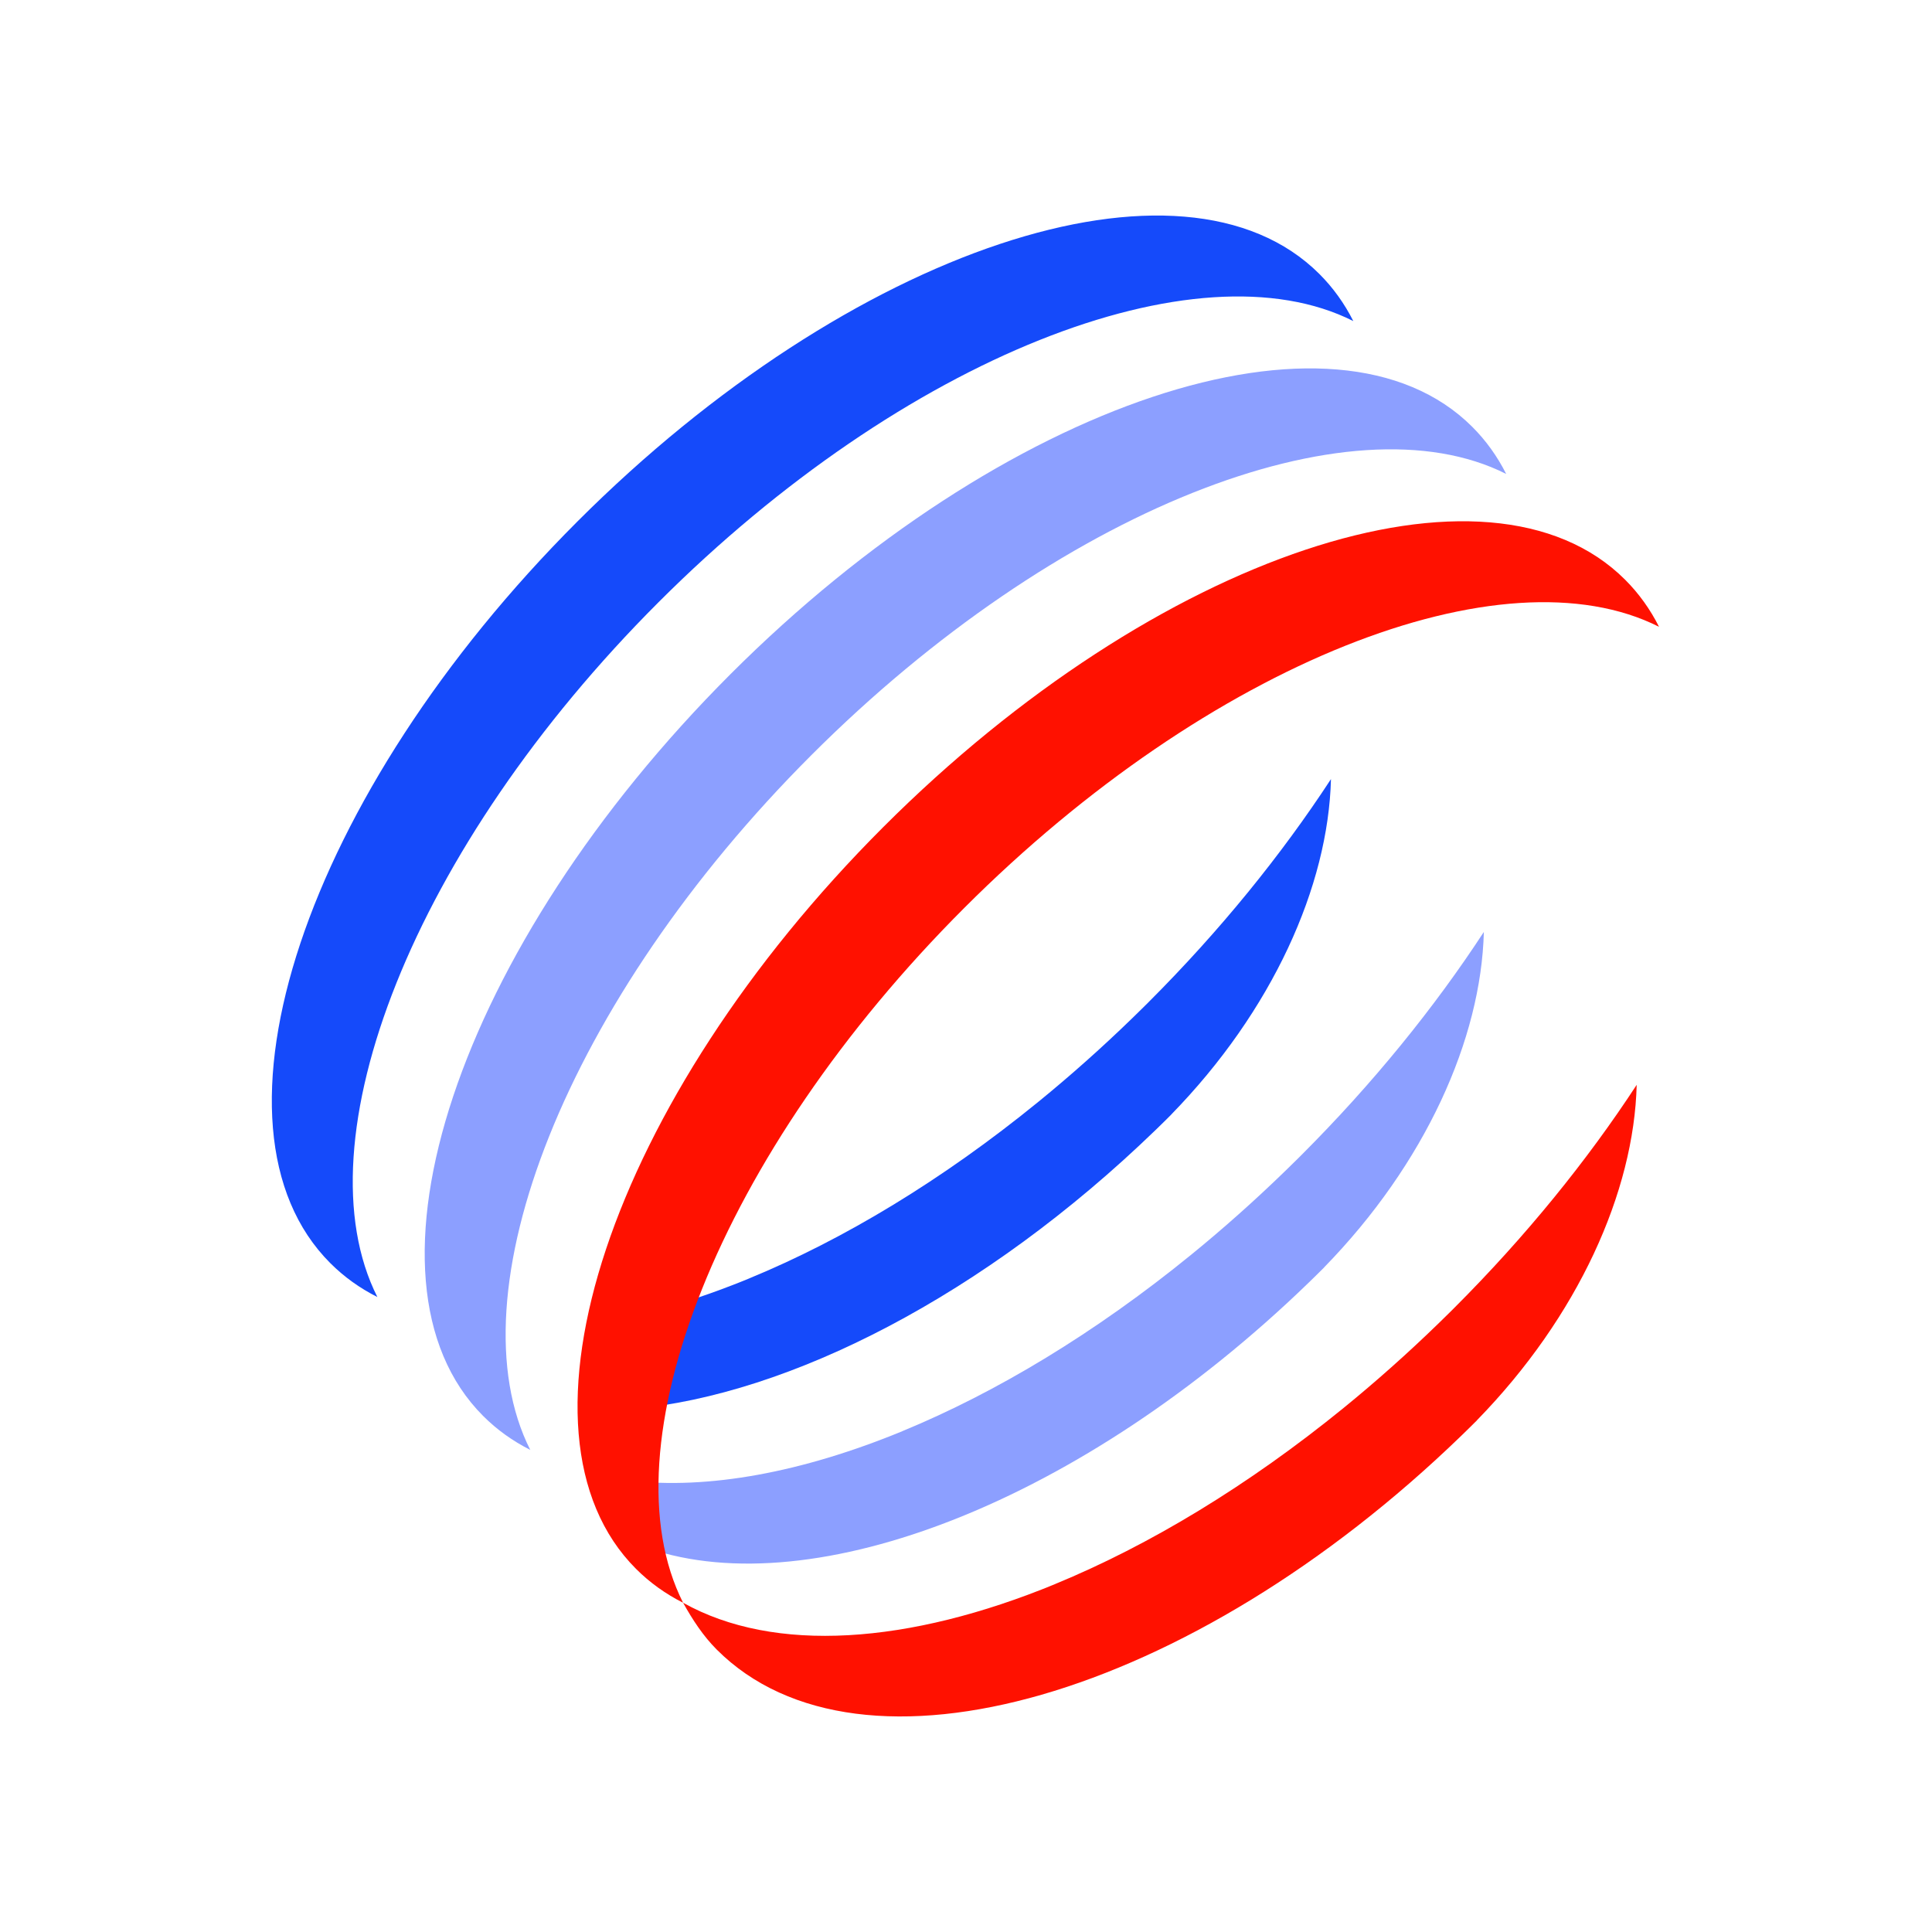
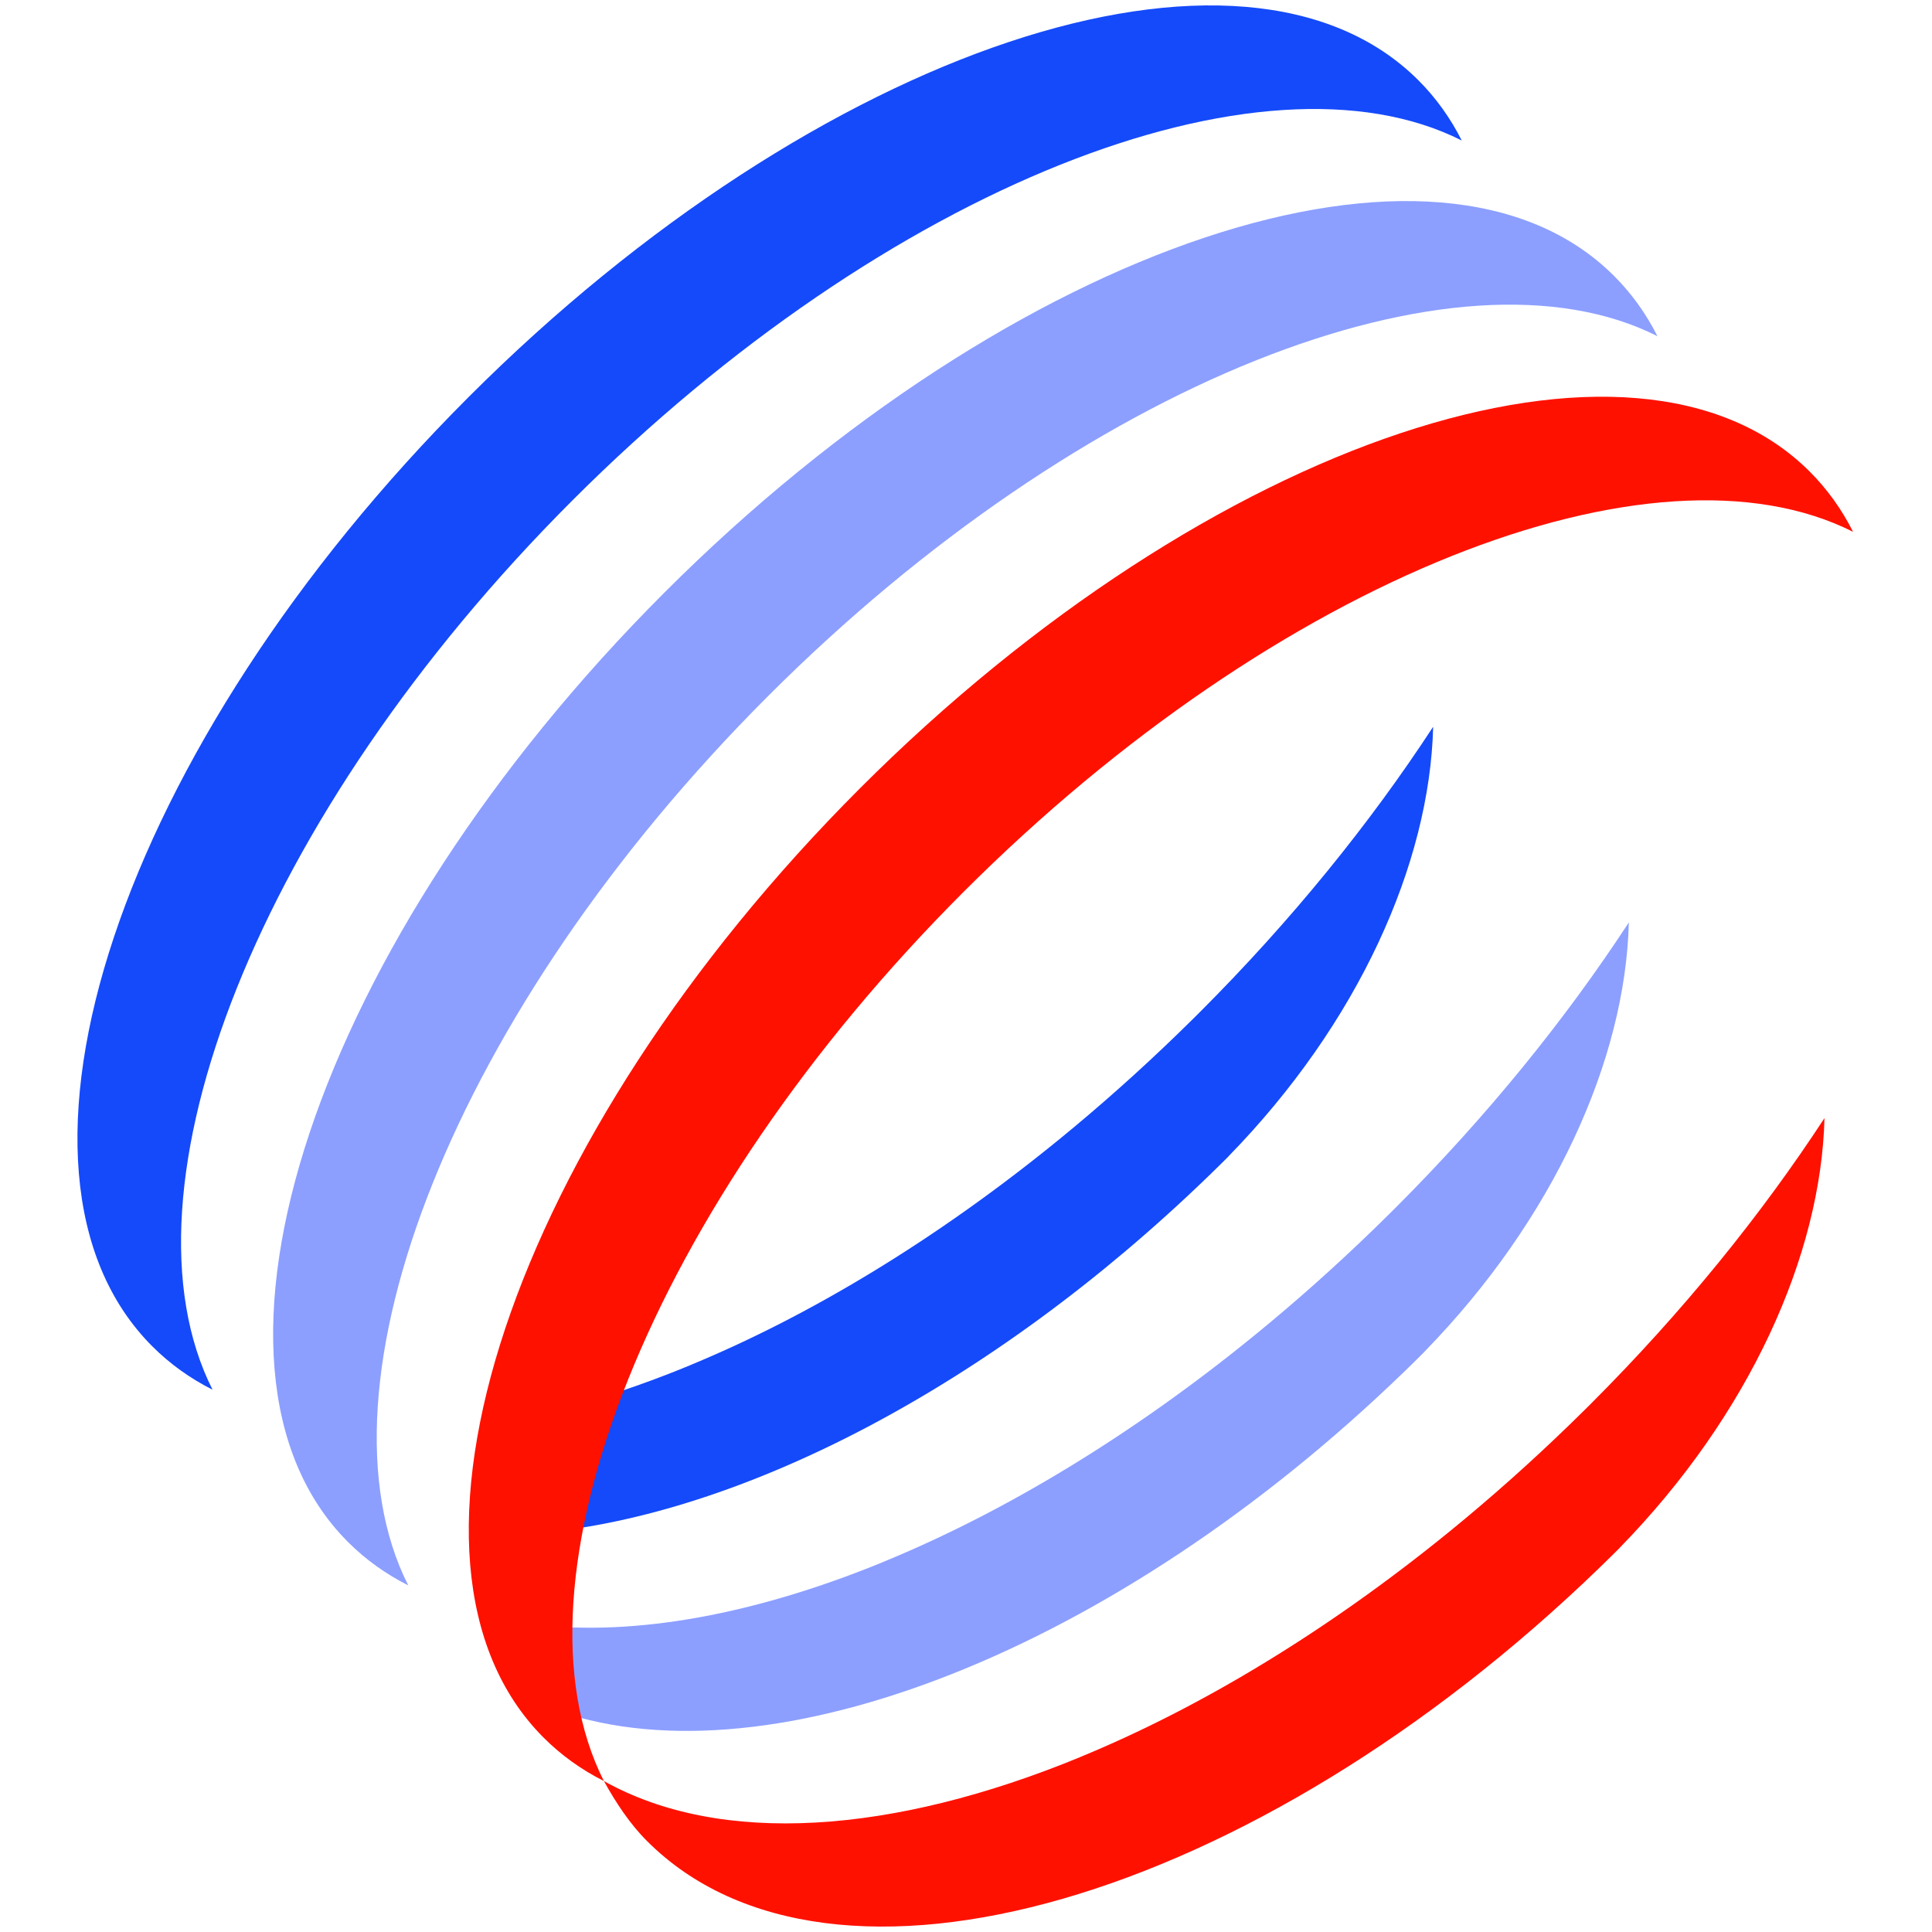
- <svg xmlns="http://www.w3.org/2000/svg" width="512" height="512" viewBox="0 0 512 512" fill="none">
+ <svg xmlns="http://www.w3.org/2000/svg" width="512" height="512" viewBox="56 56 400 400" fill="none">
  <path d="M193.583 178.662C265.967 106.277 353.986 76.938 390.179 113.13C393.831 116.782 396.815 120.962 399.155 125.6C357.829 104.744 280.11 135.028 215.03 200.109C149.949 265.189 119.665 342.908 140.521 384.235C135.883 381.894 131.703 378.91 128.051 375.258C91.859 339.065 121.198 251.046 193.583 178.662Z" fill="#8C9FFF" />
  <path d="M166.698 392.354C187.605 394.831 212.629 390.197 239.15 379.272C239.144 379.27 239.138 379.269 239.132 379.267C264.03 369.02 290.25 353.223 315.626 332.553C315.636 332.545 315.646 332.536 315.656 332.528C316.729 331.654 317.8 330.771 318.87 329.88C327.232 322.91 335.491 315.412 343.569 307.409C344.016 306.967 344.462 306.524 344.907 306.079C363.905 287.081 380.124 267.035 393.235 246.978C392.52 275.338 377.718 308.393 350.89 335.884L350.894 335.902C350.237 336.559 349.578 337.212 348.918 337.861C348.874 337.904 348.83 337.947 348.786 337.991C348.137 338.629 347.486 339.264 346.834 339.896C346.802 339.927 346.77 339.958 346.738 339.989C286.783 397.99 215.737 425.28 171.806 410.336L166.698 392.354Z" fill="#8C9FFF" />
  <path d="M153.069 138.153C225.453 65.768 313.472 36.428 349.664 72.621C353.316 76.273 356.301 80.453 358.641 85.091C317.315 64.235 239.596 94.519 174.515 159.599C109.435 224.68 79.151 302.399 100.006 343.725C95.368 341.385 91.189 338.4 87.537 334.748C51.344 298.556 80.684 210.537 153.069 138.153Z" fill="#154AFA" />
  <path d="M171.044 347.99C179.974 345.733 189.21 342.645 198.636 338.762C198.63 338.761 198.624 338.759 198.618 338.758C223.516 328.51 249.736 312.714 275.111 292.044C275.122 292.035 275.132 292.027 275.142 292.018C276.215 291.144 277.286 290.262 278.356 289.37C286.718 282.401 294.977 274.902 303.055 266.9C303.502 266.458 303.948 266.015 304.393 265.57C323.391 246.572 339.61 226.526 352.721 206.468C352.006 234.829 337.203 267.884 310.376 295.374L310.38 295.392C309.723 296.049 309.064 296.702 308.404 297.352C308.36 297.395 308.316 297.438 308.272 297.481C307.623 298.12 306.972 298.755 306.32 299.386C306.288 299.417 306.256 299.448 306.224 299.479C260.882 343.343 209.197 369.643 167.694 373.394L171.044 347.99Z" fill="#154AFA" />
  <path d="M234.088 219.171C306.472 146.787 394.491 117.447 430.683 153.639C434.335 157.291 437.32 161.471 439.66 166.109C398.334 145.254 320.615 175.538 255.535 240.618C190.454 305.699 160.17 383.418 181.025 424.744C176.387 422.404 172.208 419.419 168.556 415.767C132.364 379.575 161.703 291.556 234.088 219.171Z" fill="#FF1100" />
  <path d="M181.027 424.745C205.215 438.289 240.831 435.777 279.656 419.782C279.65 419.781 279.644 419.779 279.638 419.778C304.536 409.53 330.756 393.734 356.132 373.064C356.142 373.055 356.152 373.047 356.162 373.038C357.235 372.164 358.306 371.282 359.376 370.39C367.738 363.421 375.997 355.922 384.076 347.92C384.522 347.478 384.968 347.035 385.413 346.59C404.411 327.592 420.63 307.546 433.741 287.488C433.026 315.849 418.224 348.904 391.396 376.394L391.4 376.413C390.743 377.069 390.084 377.722 389.424 378.372C389.38 378.415 389.336 378.458 389.292 378.501C388.643 379.14 387.992 379.775 387.34 380.406C387.308 380.437 387.276 380.468 387.245 380.499C315.579 449.829 228.069 475.28 189.961 437.172C186.329 433.541 183.521 429.217 181.027 424.745Z" fill="#FF1100" />
</svg>
